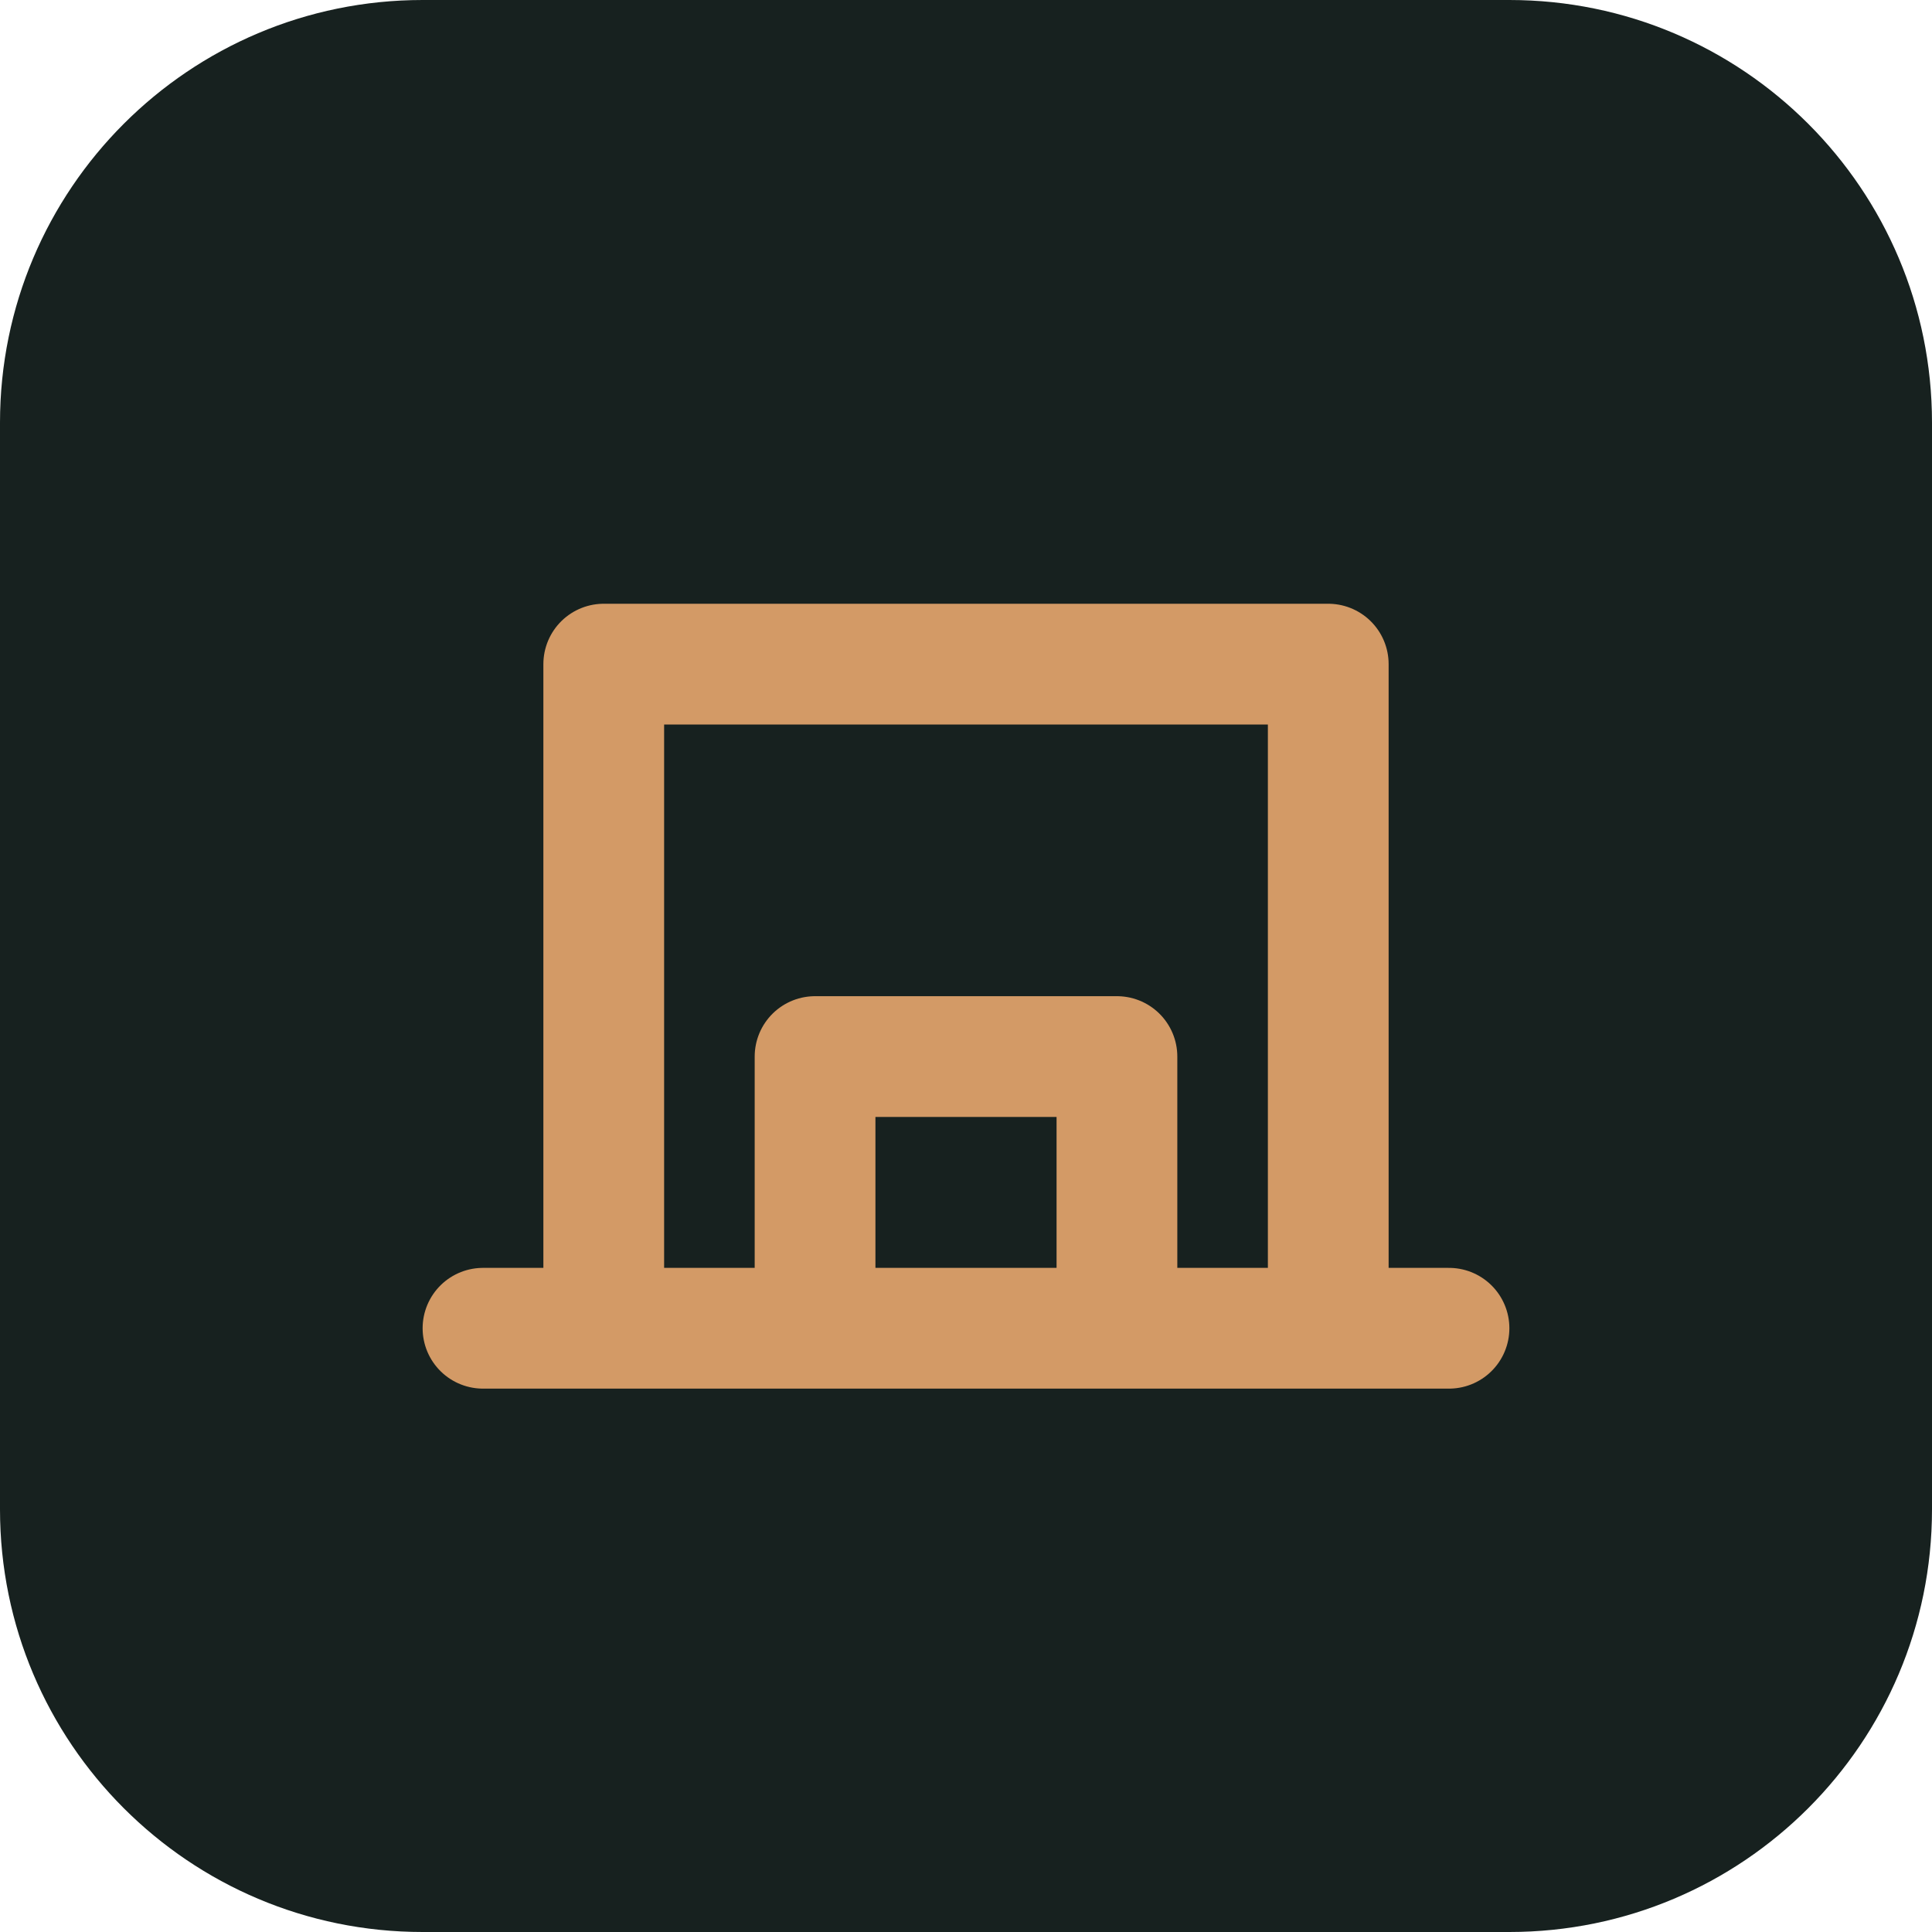
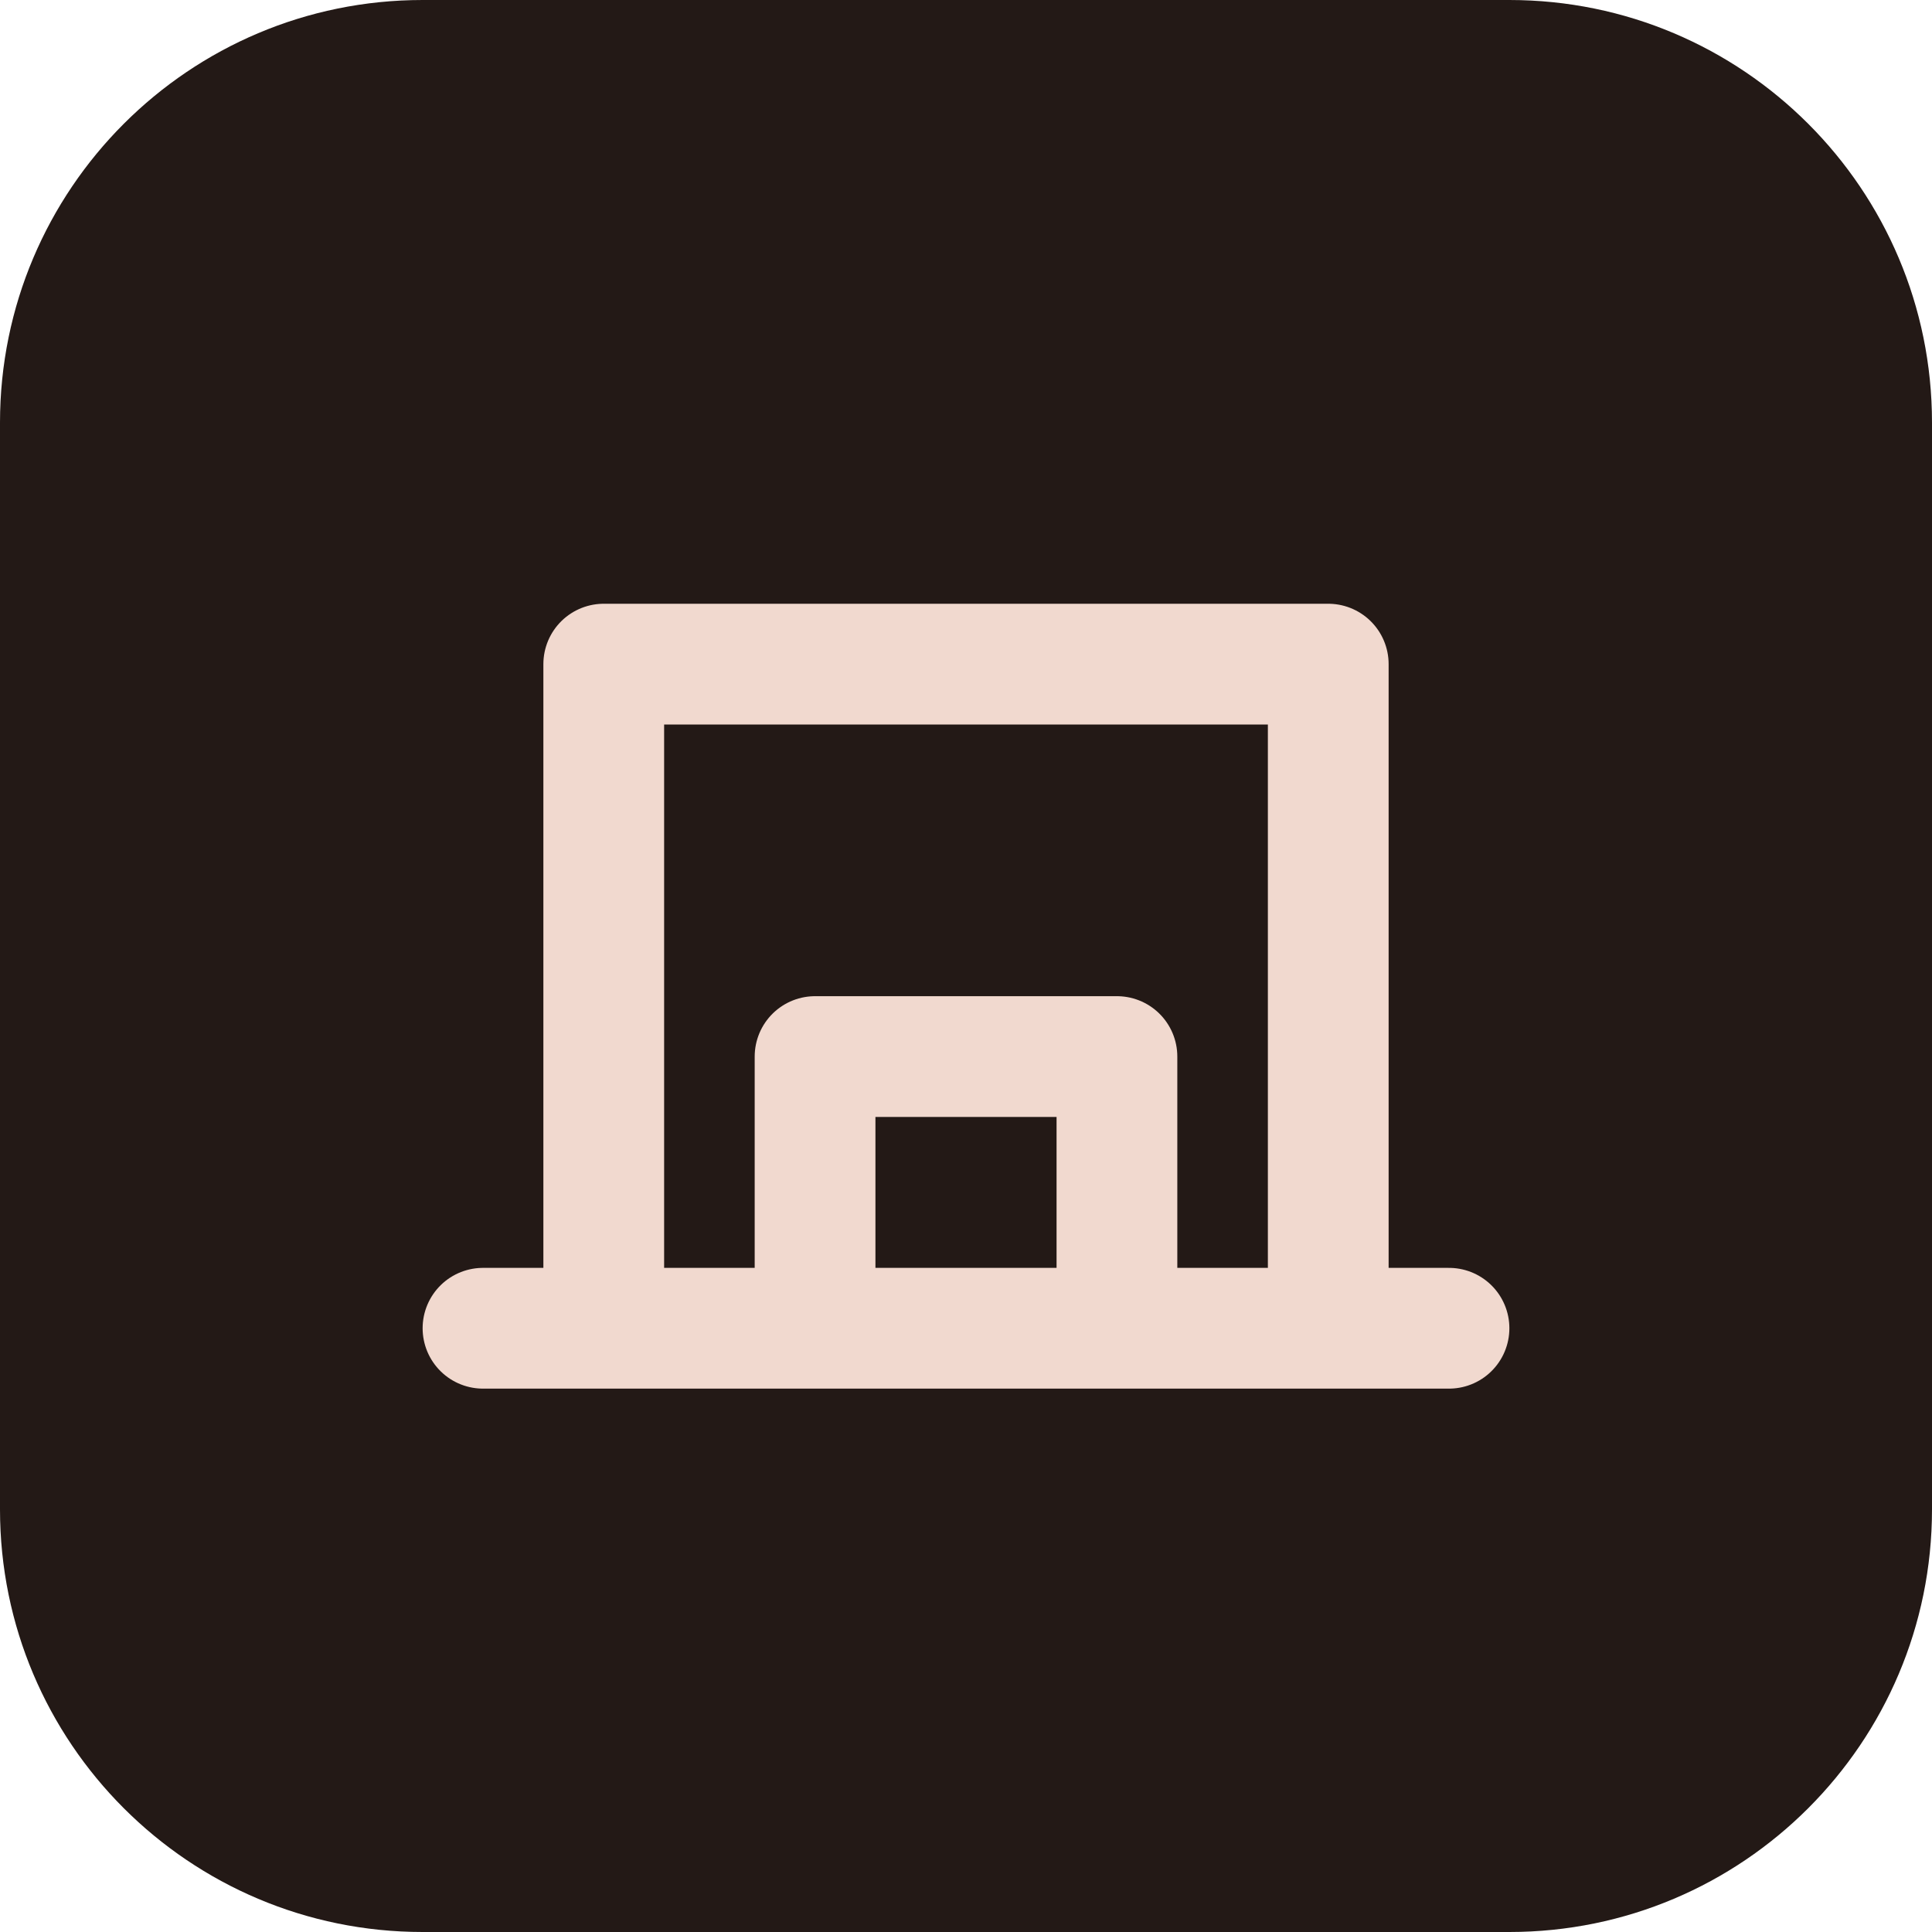
<svg xmlns="http://www.w3.org/2000/svg" viewBox="0 0 64 64">
-   <rect width="64" height="64" rx="14" fill="#17211f" />
-   <path d="M20 44V22h24v22M16 44h32M27 44v-9h10v9" fill="none" stroke="#d39a66" stroke-width="4" stroke-linecap="round" stroke-linejoin="round" />
+   <rect width="64" height="64" rx="14" fill="#231916" />
+   <path d="M20 44V22h24v22M16 44h32M27 44v-9h10v9" fill="none" stroke="#f1d9cf" stroke-width="4" stroke-linecap="round" stroke-linejoin="round" />
</svg>
